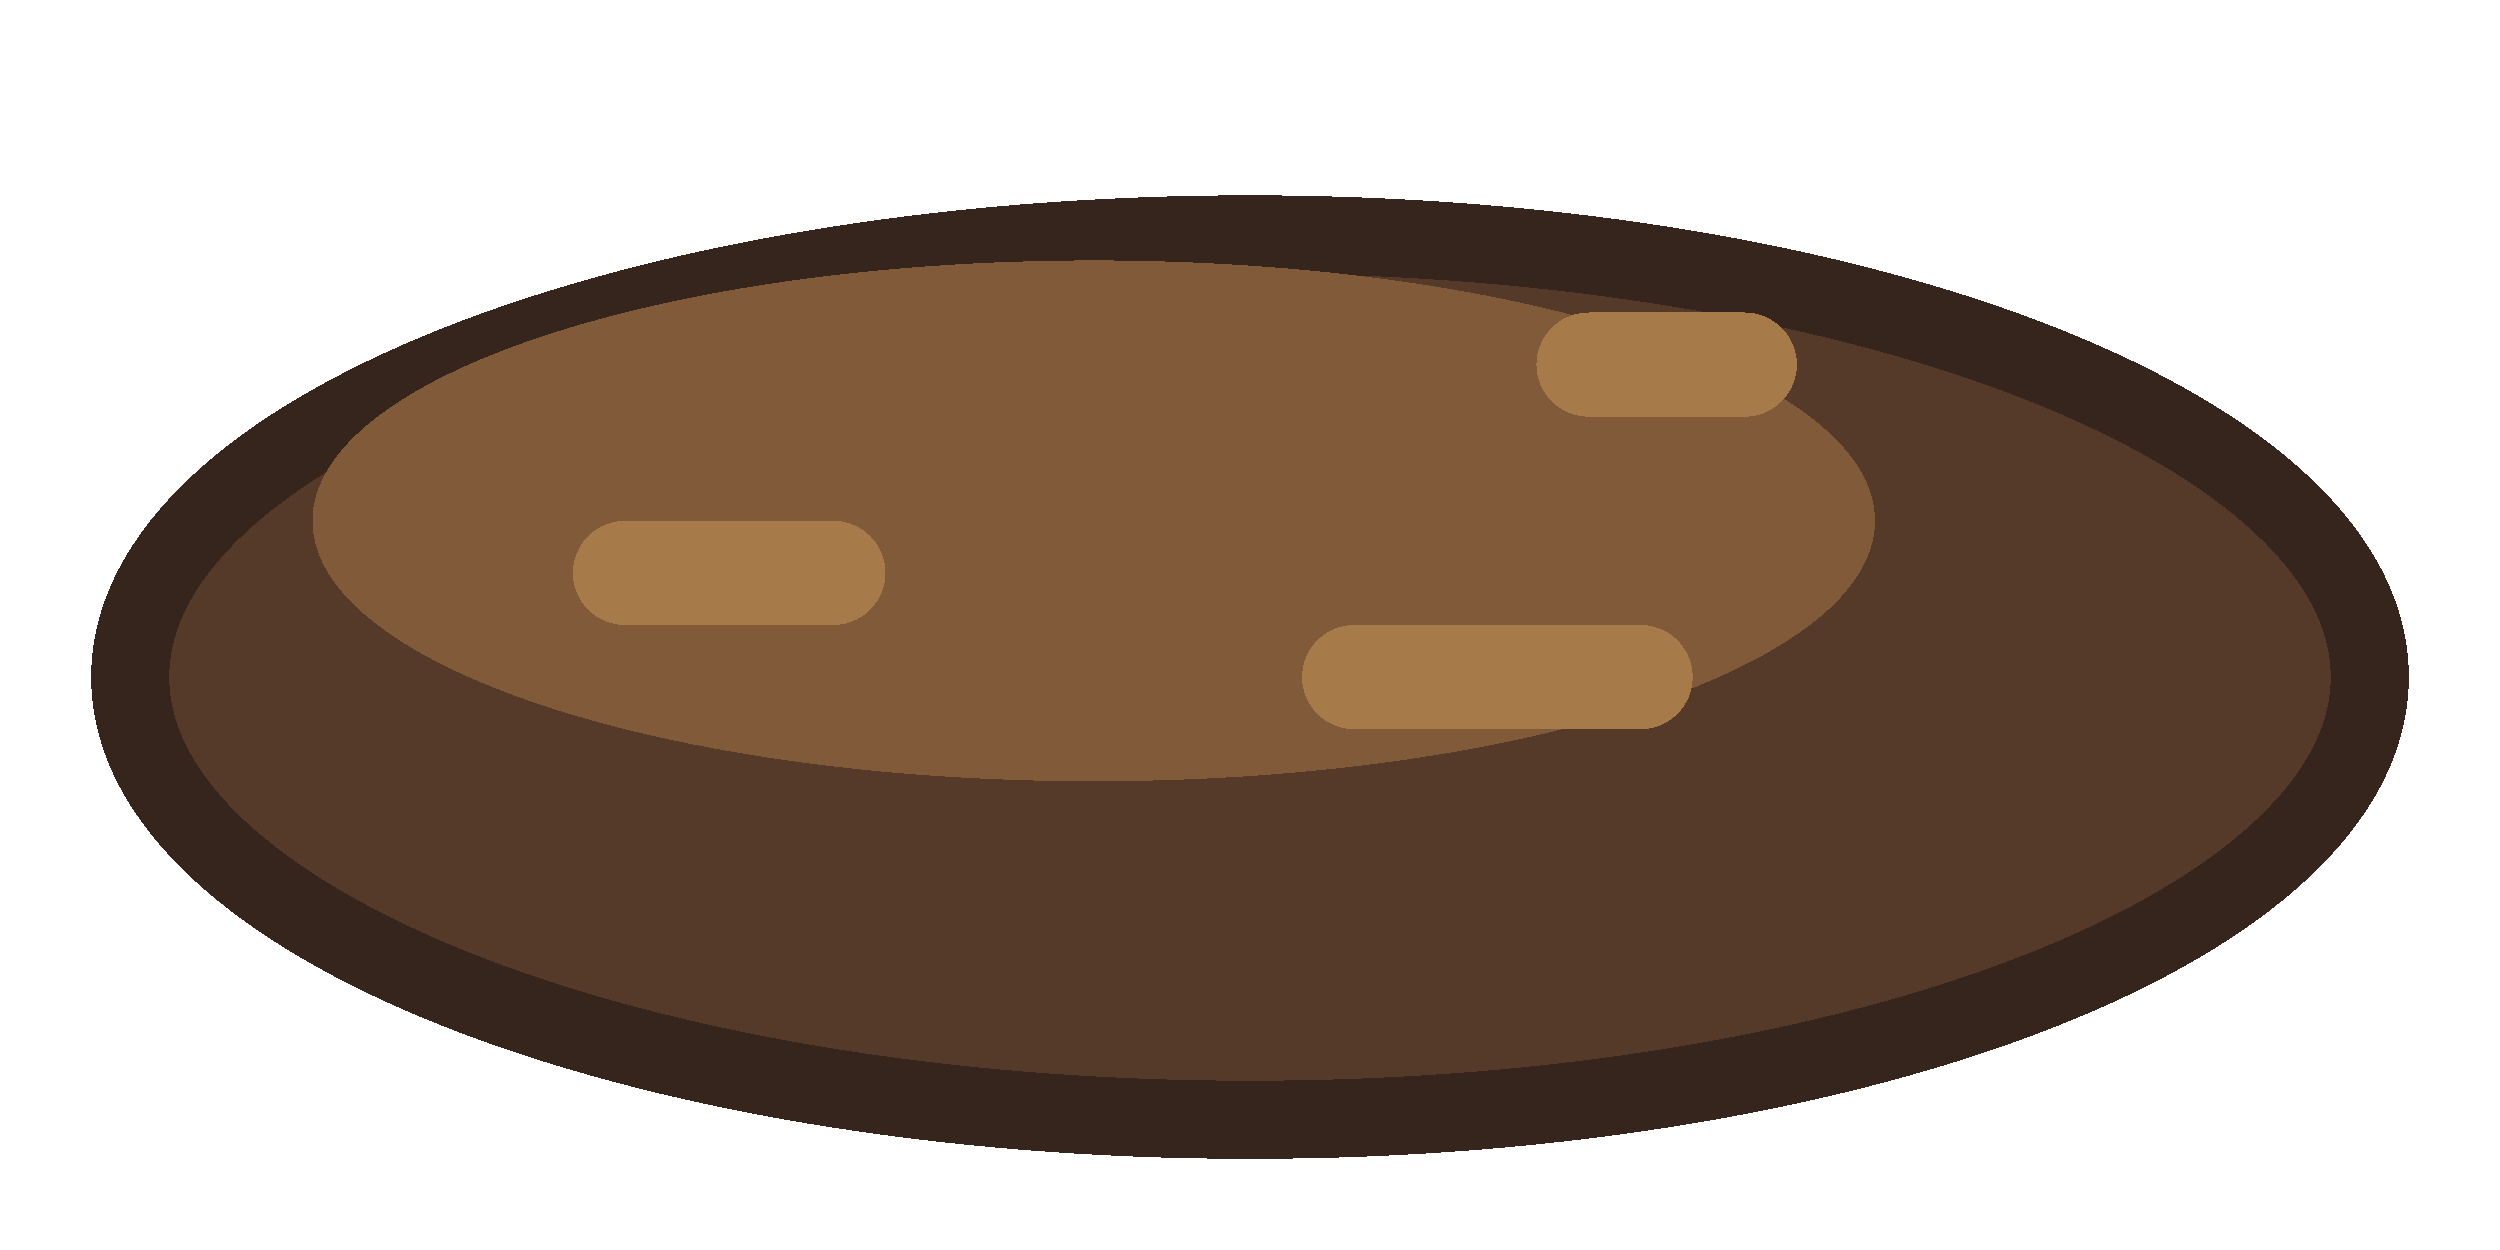
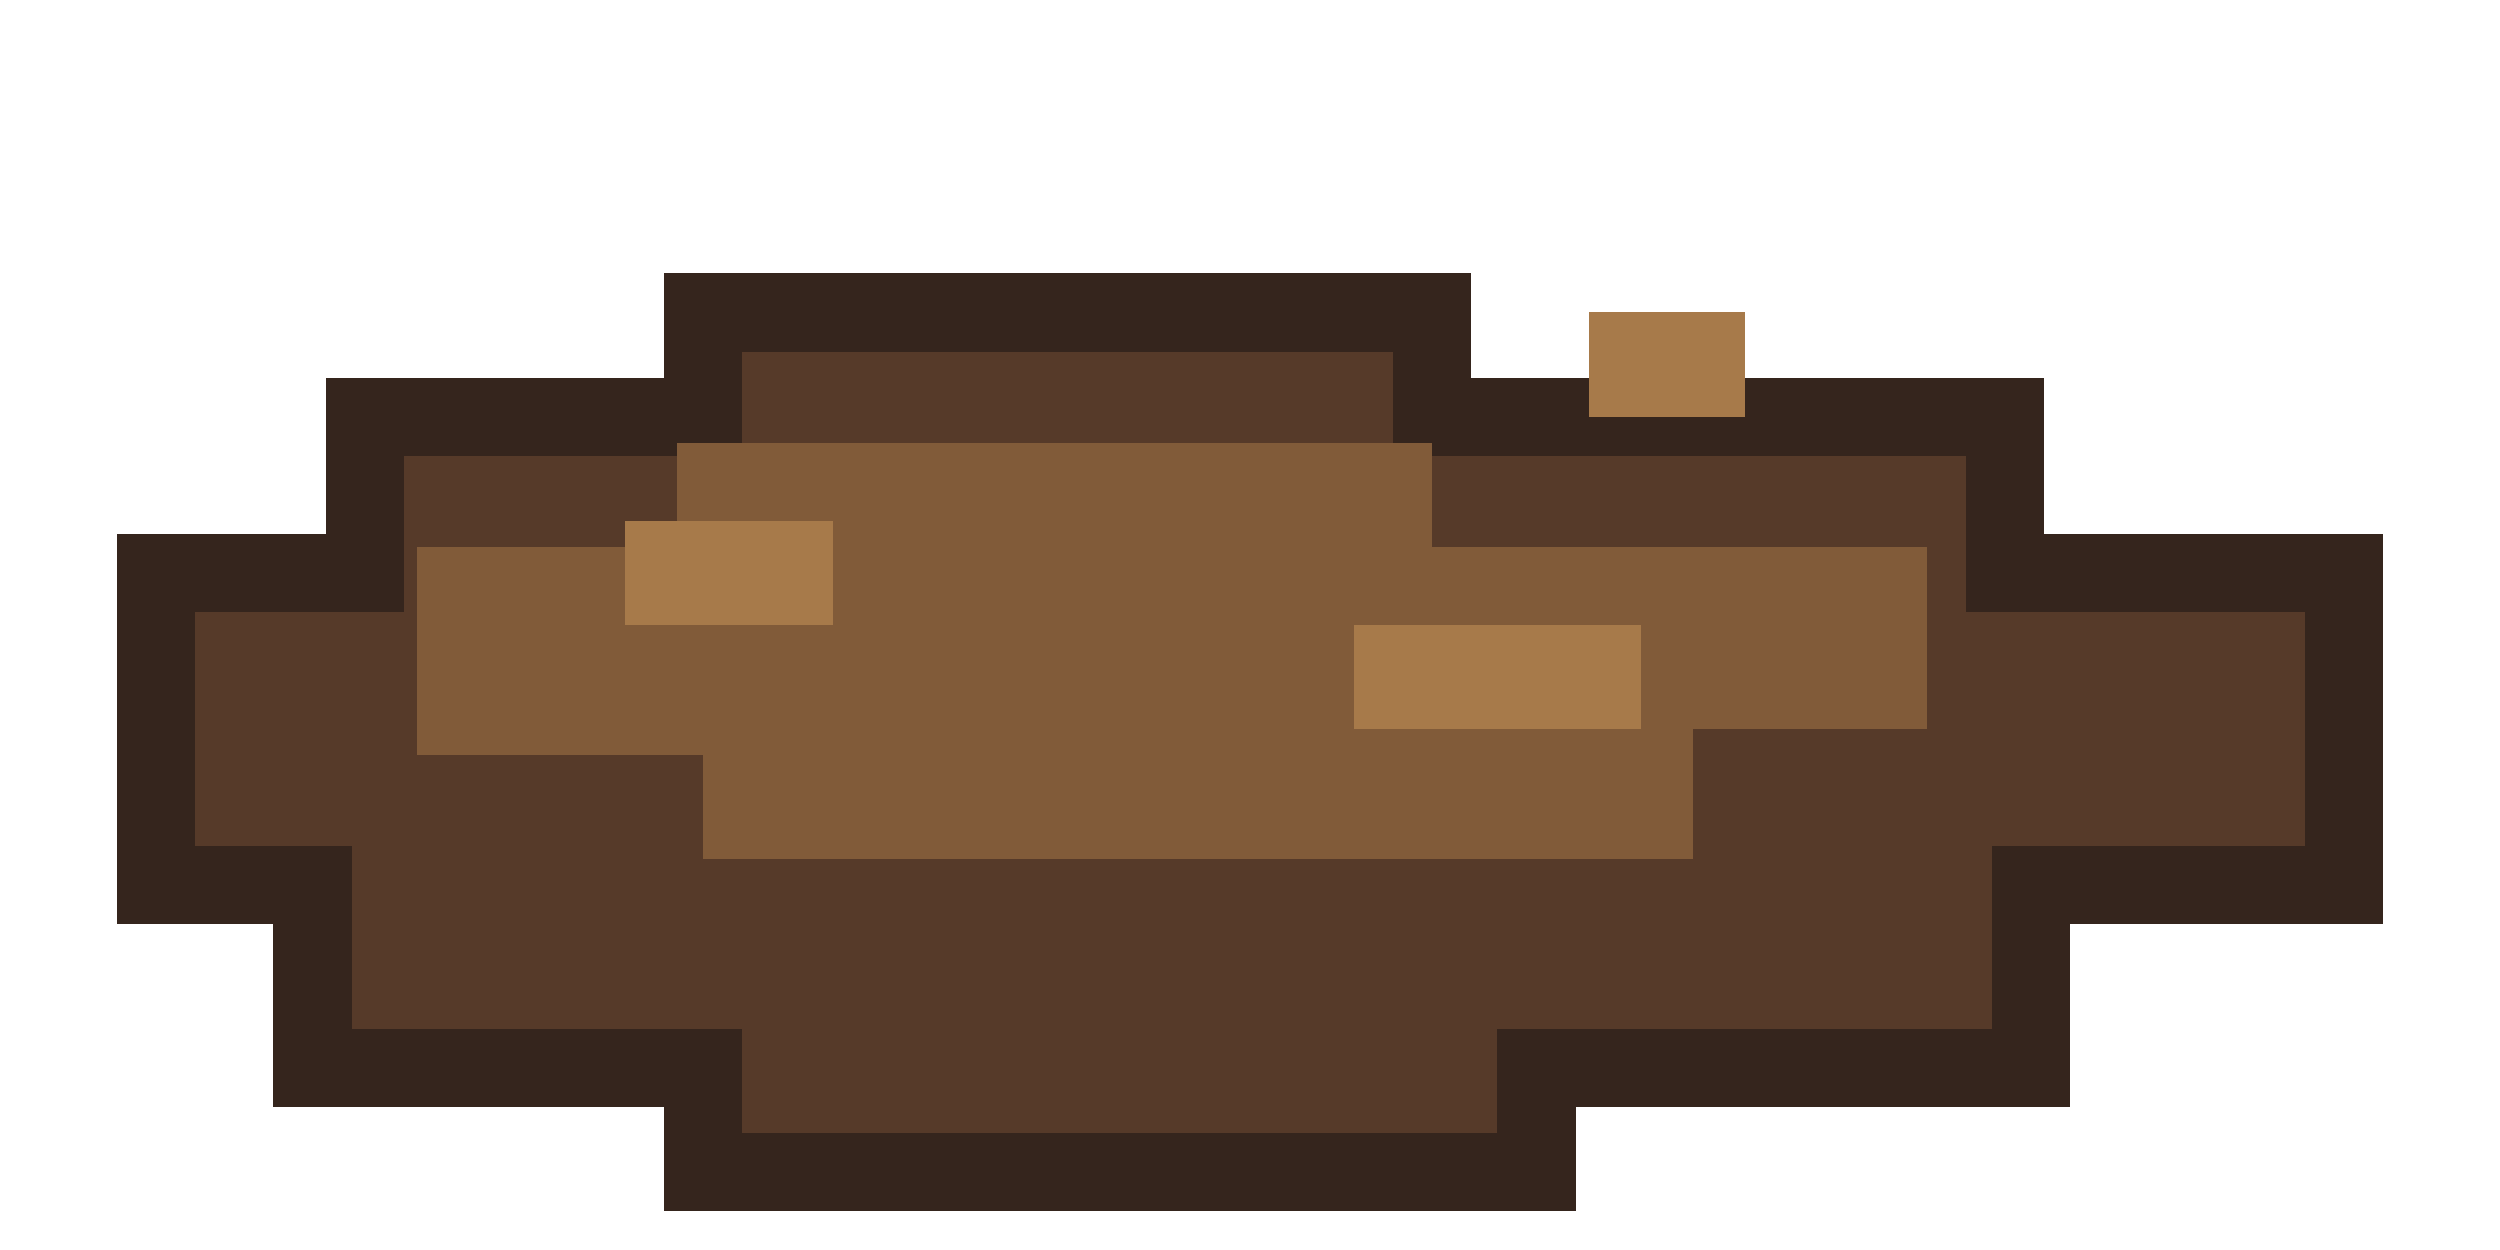
<svg xmlns="http://www.w3.org/2000/svg" width="96" height="48" viewBox="0 0 96 48" shape-rendering="crispEdges" style="image-rendering:pixelated">
-   <ellipse cx="48" cy="26" rx="43" ry="17" fill="#563a29" stroke="#35251d" stroke-width="3" />
-   <ellipse cx="42" cy="20" rx="30" ry="10" fill="#815b39" />
-   <path d="M24 22h8m20 4h11m-2-12h6" stroke="#a77a4a" stroke-width="4" stroke-linecap="round" />
+   <path d="M6 22h8v-6h13v-4h28v4h22v6h13v12H78v7H59v4H27v-4H12v-7H6z" fill="#563a29" stroke="#35251d" stroke-width="3" />
+   <path d="M16 21h10v-4h29v4h19v7h-9v5H27v-4H16z" fill="#815b39" />
+   <path d="M24 22h8m20 4h11m-2-12h6" stroke="#a77a4a" stroke-width="4" stroke-linecap="butt" />
</svg>
